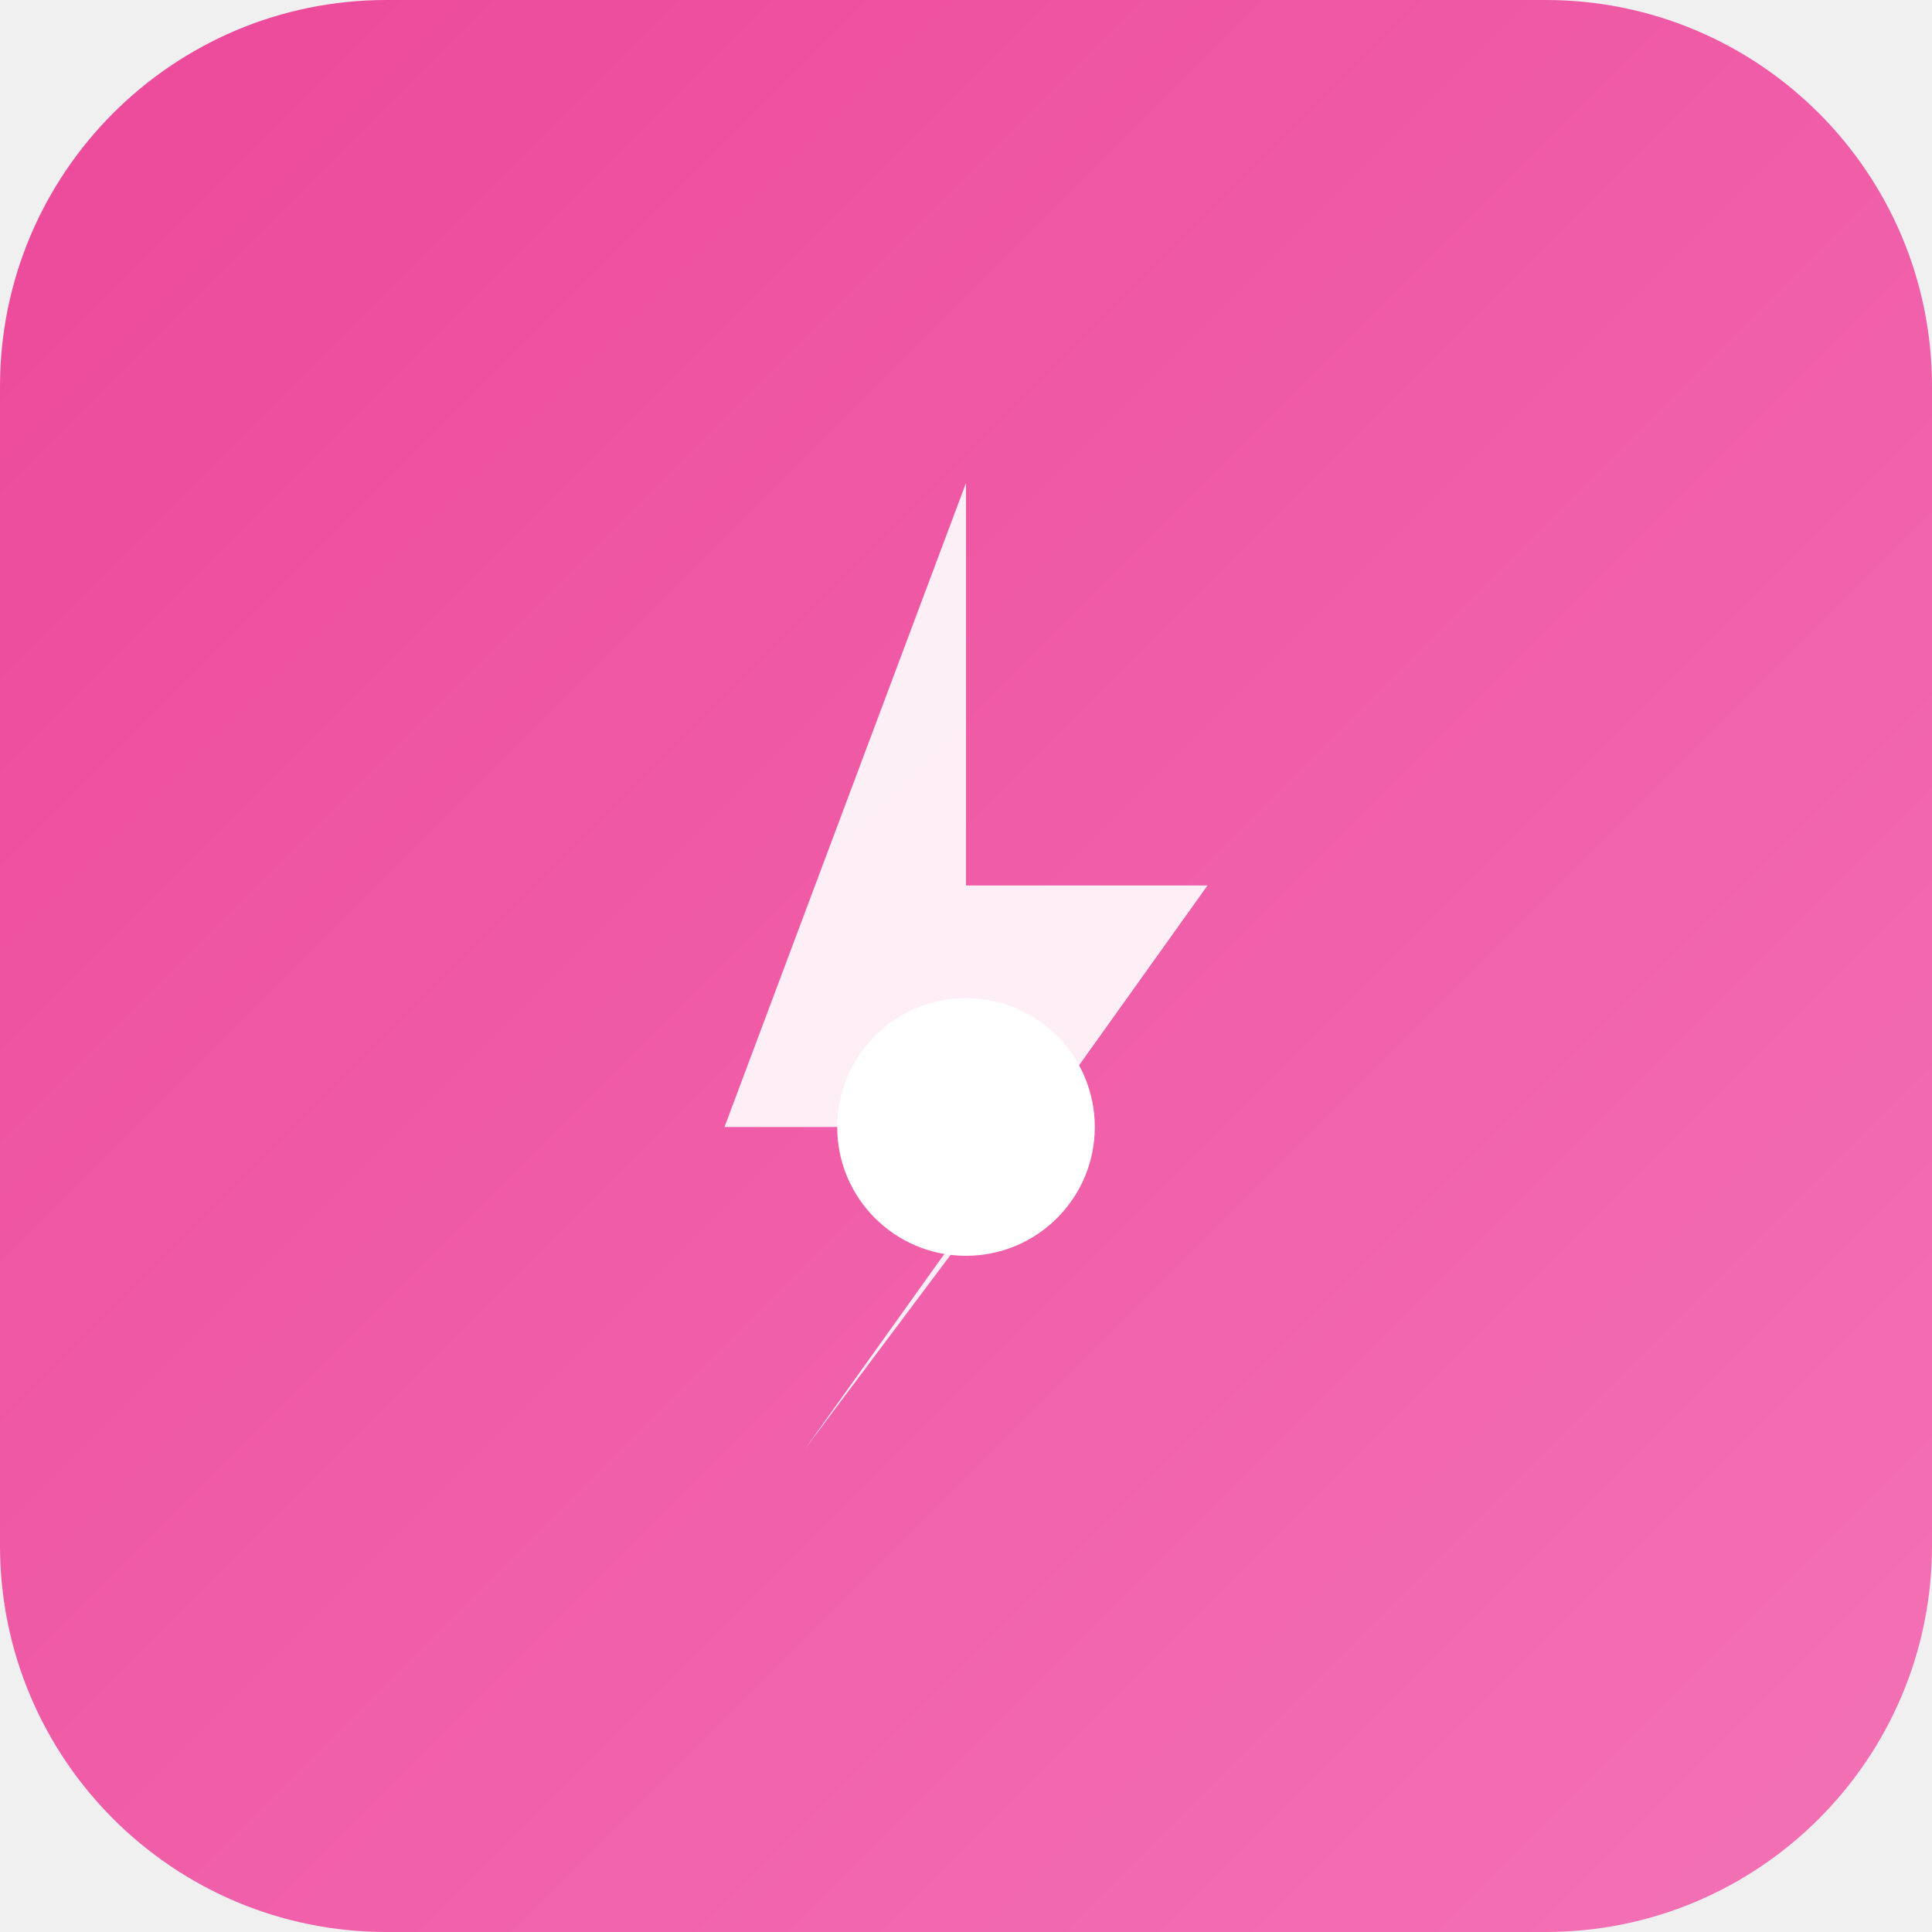
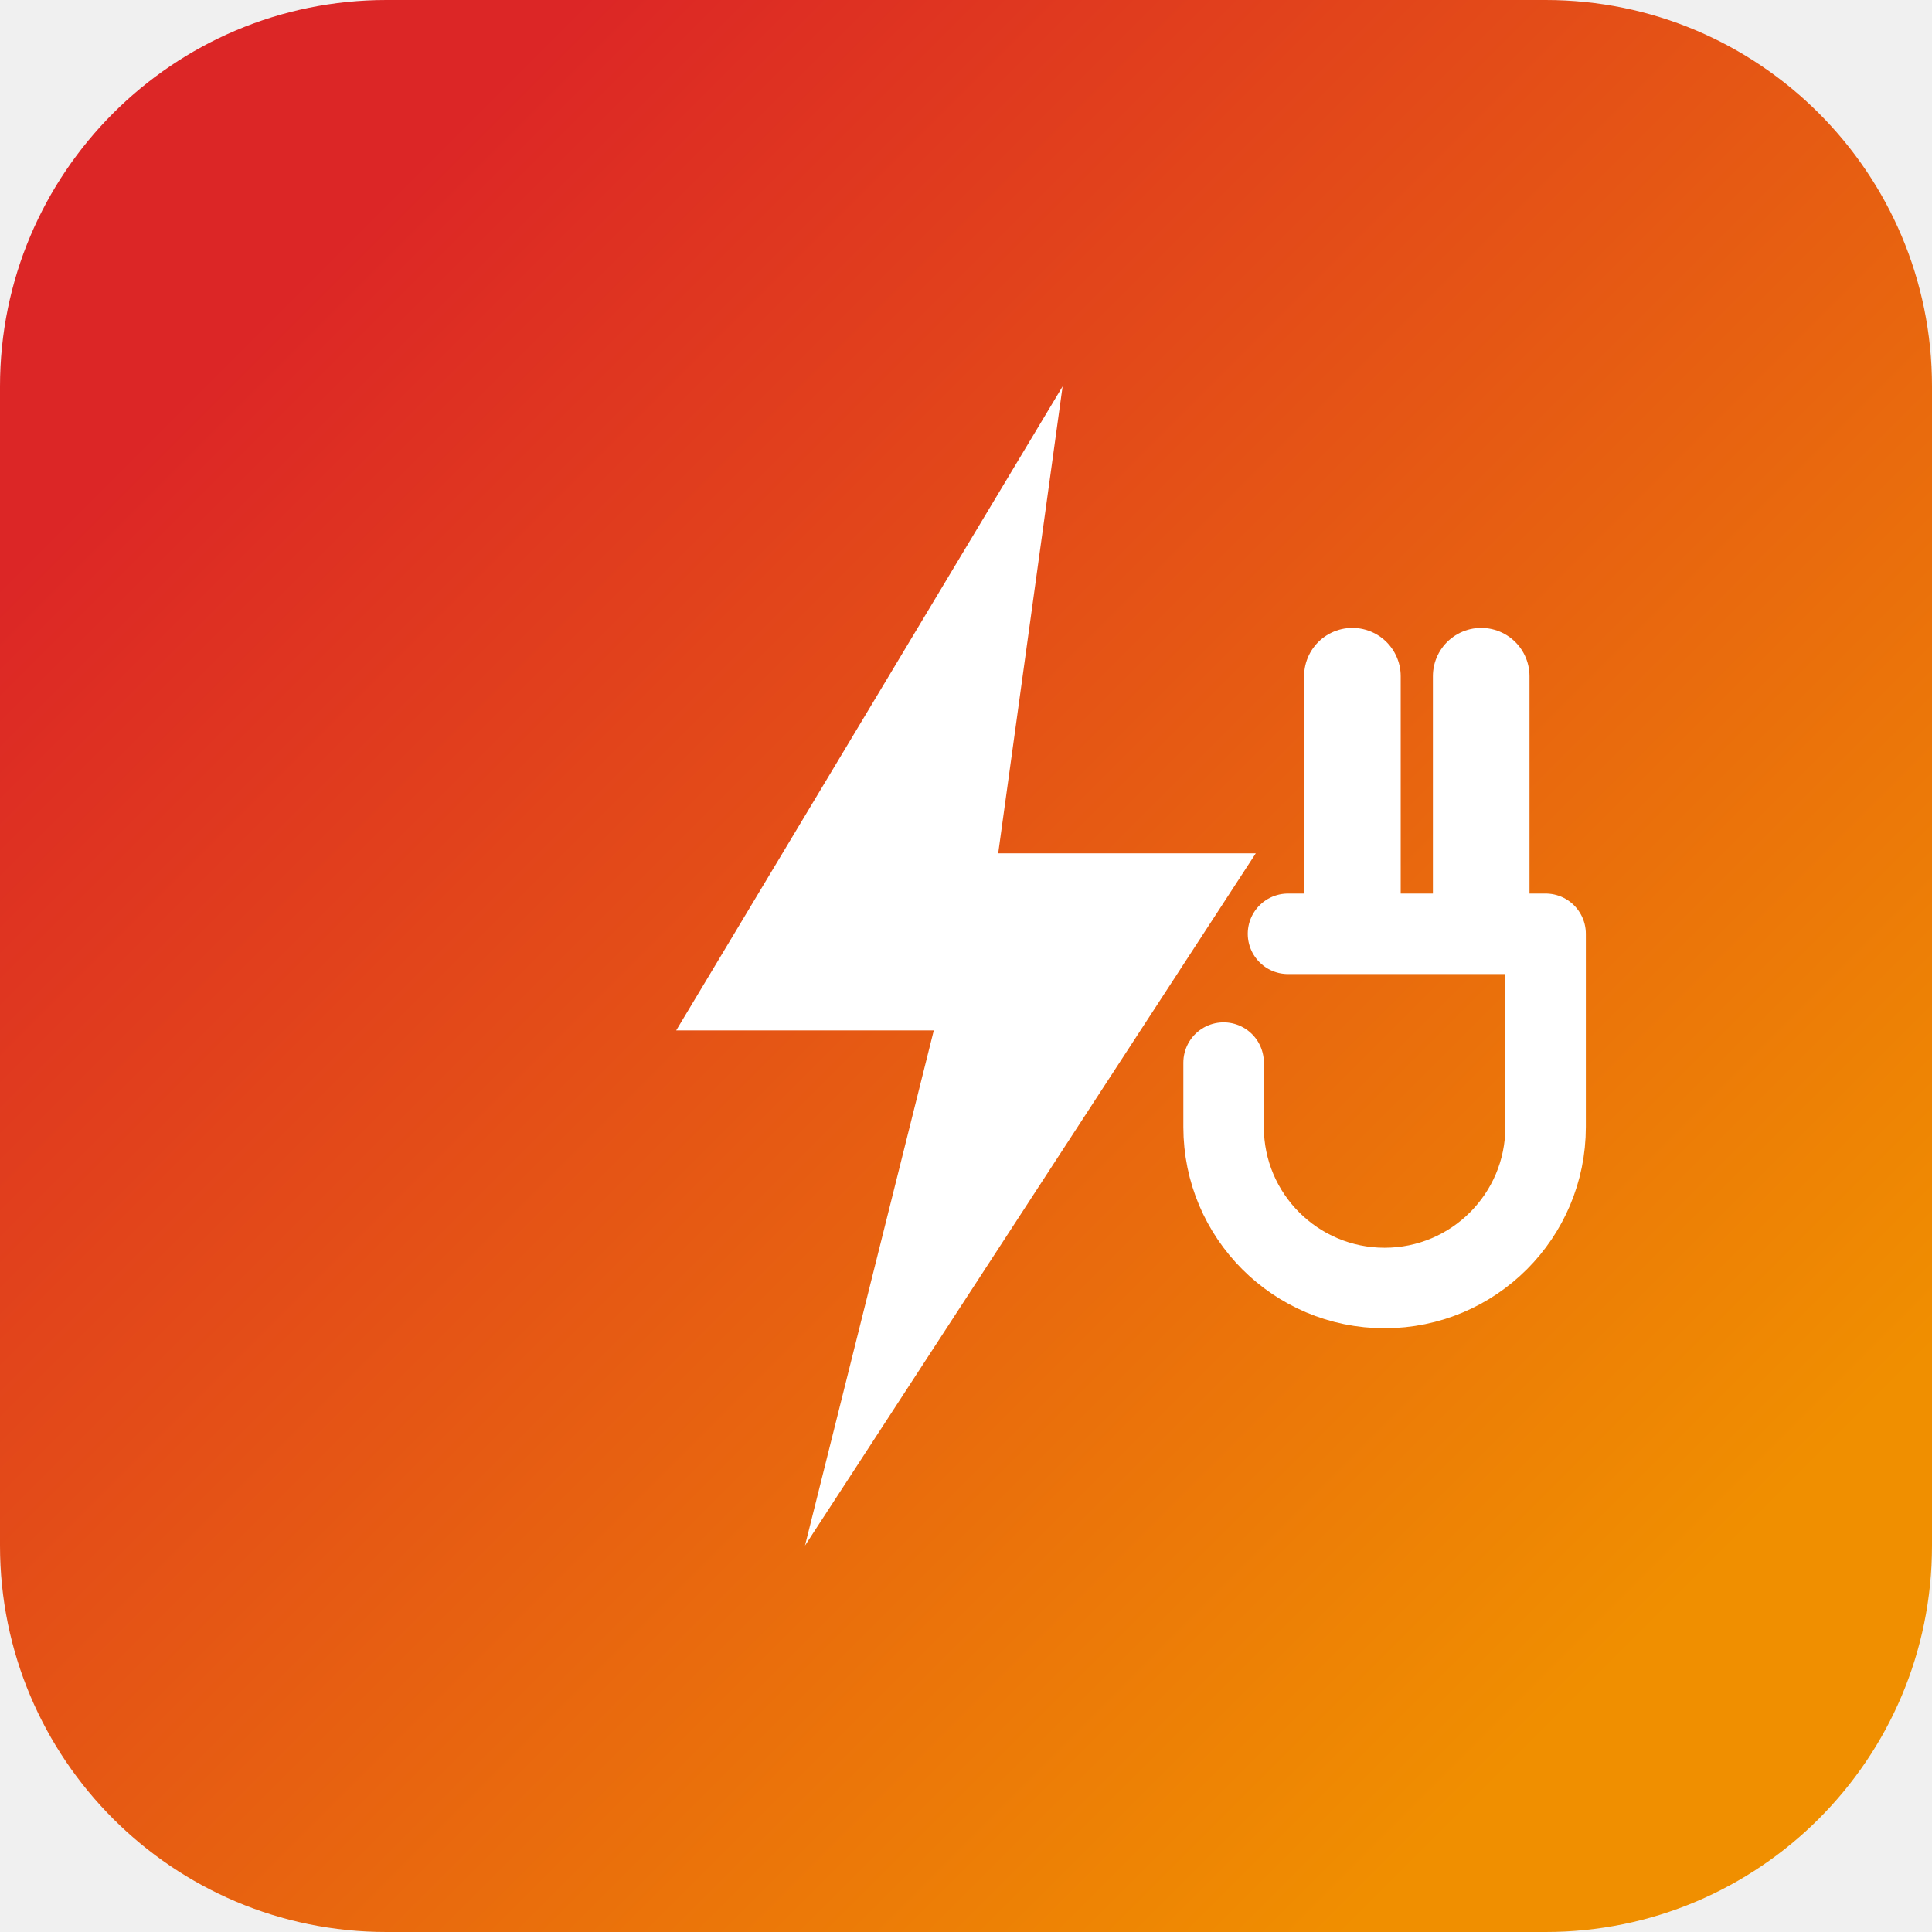
- <svg xmlns="http://www.w3.org/2000/svg" width="120" height="120" viewBox="0 0 120 120">
+ <svg xmlns="http://www.w3.org/2000/svg" width="120" height="120" viewBox="0 0 120 120" fill="none">
  <defs>
-     <linearGradient id="grad-energy" x1="0%" y1="0%" x2="100%" y2="100%">
-       <stop offset="0%" stop-color="#ec4899" />
-       <stop offset="100%" stop-color="#f472b6" />
+     <linearGradient id="energy-bg" x1="18" y1="18" x2="102" y2="102" gradientUnits="userSpaceOnUse">
+       <stop stop-color="#DC2626" />
+       <stop offset="1" stop-color="#F08F00" />
    </linearGradient>
  </defs>
-   <rect width="120" height="120" rx="24" fill="url(#grad-energy)" />
-   <polygon points="60,30 45,70 65,70 50,90 75,55 60,55" fill="#fff" opacity="0.9" />
-   <circle cx="60" cy="70" r="8" fill="#fff" />
+   <rect width="120" height="120" rx="24" fill="url(#energy-bg)" />
+   <path d="M66 24L42 64H58L50 96L78 53H62L66 24Z" fill="white" />
+   <path d="M84 42V56" stroke="white" stroke-width="6" stroke-linecap="round" />
+   <path d="M92 42V56" stroke="white" stroke-width="6" stroke-linecap="round" />
+   <path d="M80 58H96V70C96 75.523 91.523 80 86 80C80.477 80 76 75.523 76 70V66" stroke="white" stroke-width="5" stroke-linecap="round" stroke-linejoin="round" />
</svg>
